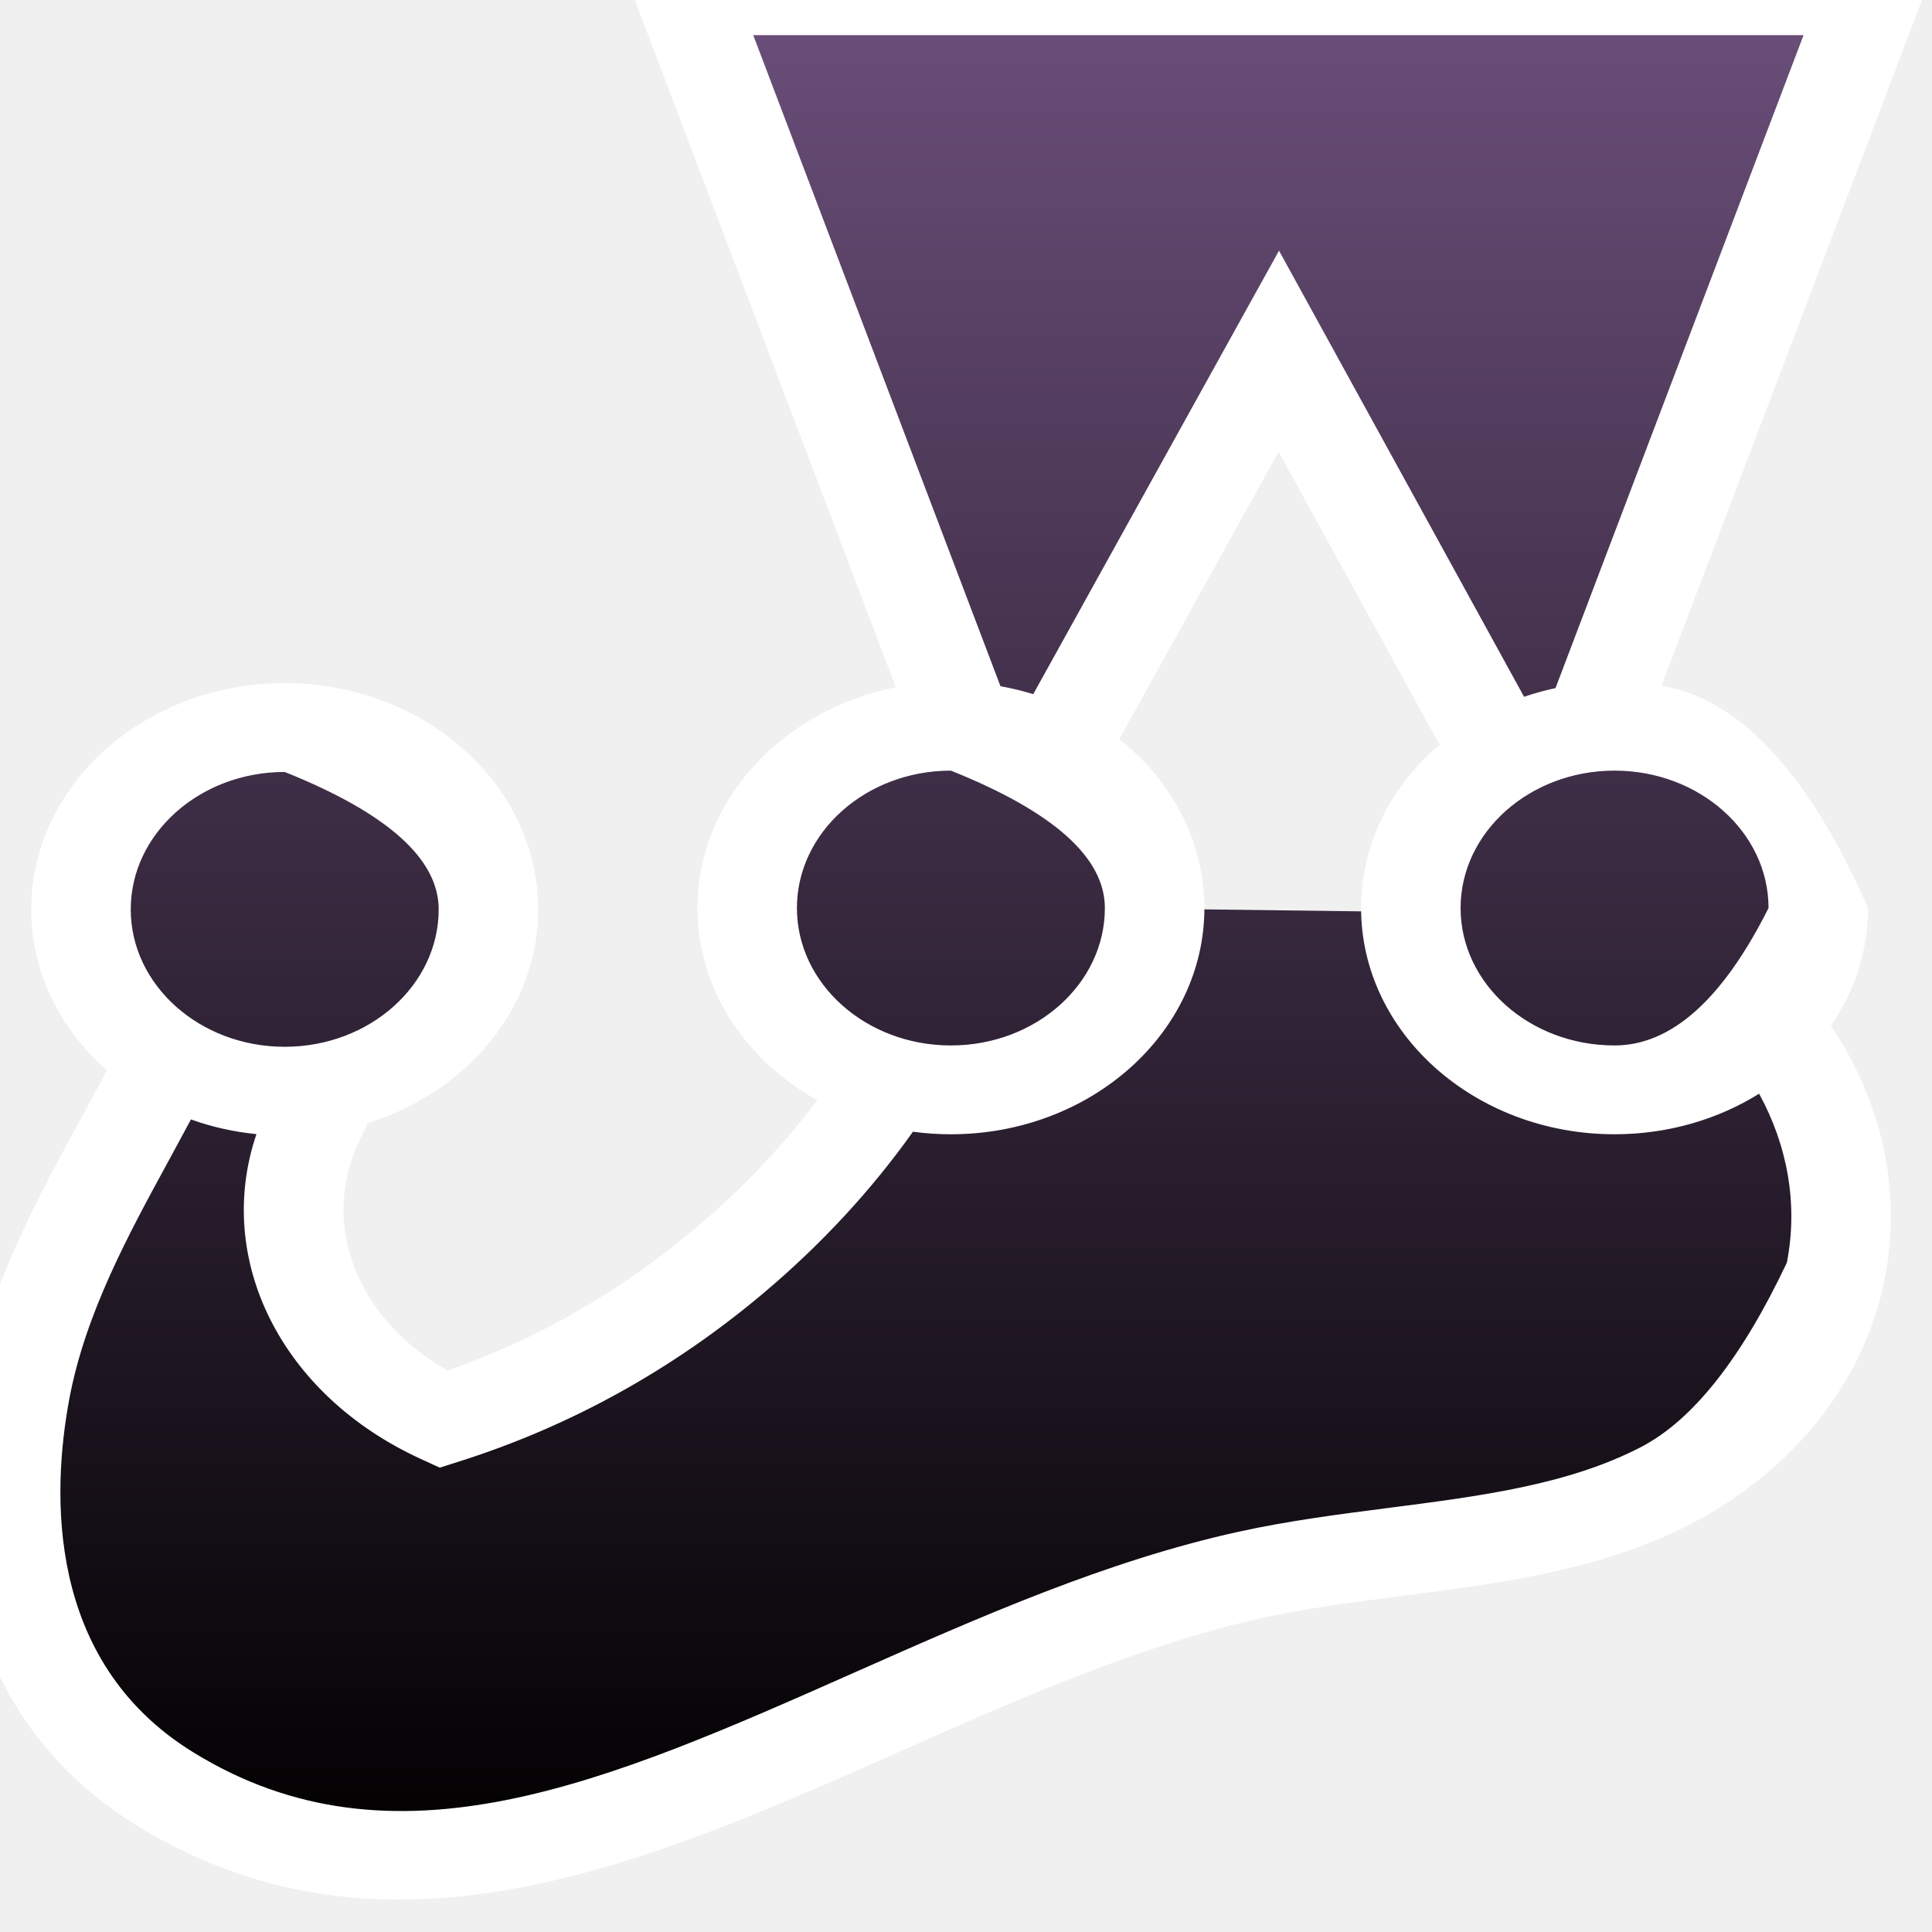
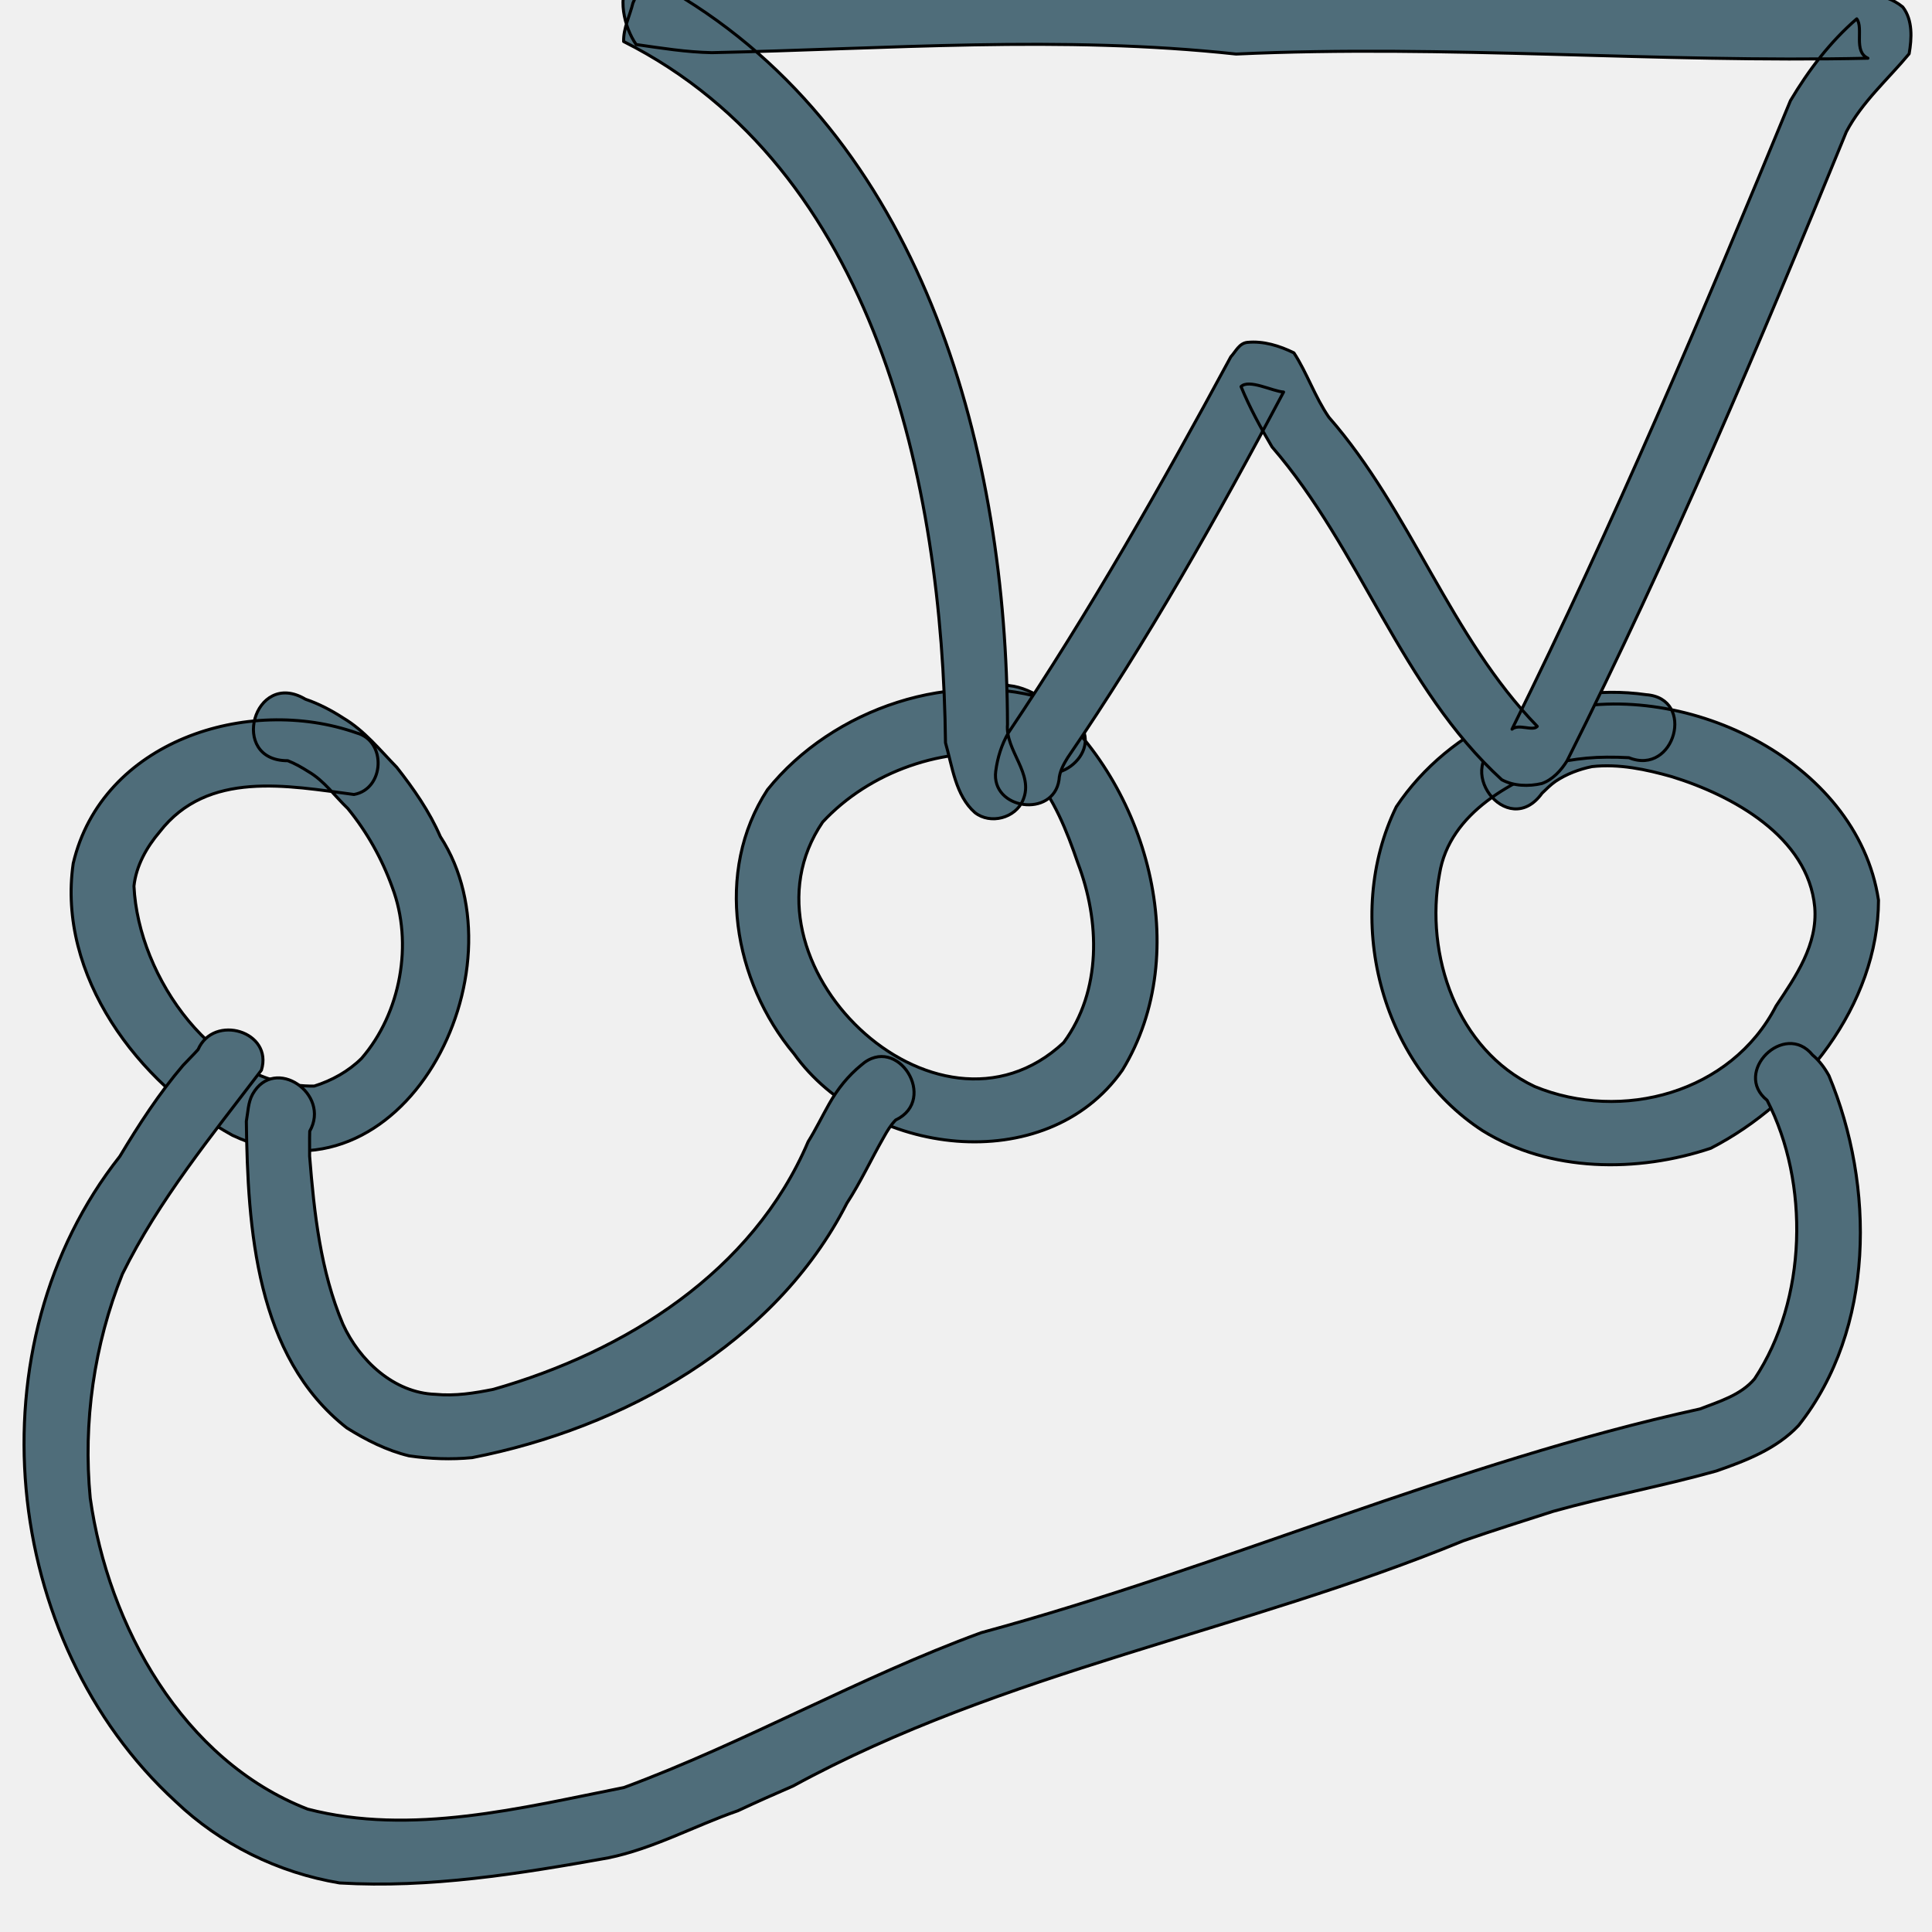
- <svg xmlns="http://www.w3.org/2000/svg" xmlns:xlink="http://www.w3.org/1999/xlink" version="1.1" preserveAspectRatio="xMidYMid meet" viewBox="0 0 640 640" width="640" height="640">
+ <svg xmlns="http://www.w3.org/2000/svg" xmlns:ns1="http://vectornator.io" height="100%" style="fill-rule:nonzero;clip-rule:evenodd;stroke-linecap:round;stroke-linejoin:round;" xml:space="preserve" width="100%" version="1.1" viewBox="0 0 640 640">
  <defs>
-     <path d="M534.16 240.58C531.76 240.58 529.4 240.69 527.07 240.91C533.25 224.64 564.14 143.32 619.76 -3.07L225.85 -3.07C281.38 143.19 312.24 224.45 318.41 240.7C317.05 240.63 315.69 240.58 314.31 240.58C277.04 240.58 246.82 267.54 246.82 300.8C246.82 327.69 266.57 350.45 293.82 358.2C279.42 380.45 261.31 400.49 240.75 417.8C212.79 441.34 180.79 459.19 146.18 470.19C104.98 451.3 85.52 409.28 103.08 372.45C105.06 368.29 107.08 364.07 109.02 359.87C138.87 353.66 161.11 329.77 161.11 301.24C161.11 267.97 130.9 241.01 93.63 241.01C56.35 241.01 26.14 267.97 26.14 301.24C26.14 321.64 37.51 339.65 54.89 350.55C38.19 384.49 13.64 420.01 5.99 461.17C-3.18 510.51 5.96 562.89 53.77 592.46C165.13 661.34 286.01 549.76 413.46 521.71C459.65 511.55 510.35 513.19 551.05 492.15C581.61 476.36 601.76 450.18 607.47 420.79C613.12 391.76 604.89 362.85 585.95 339.41C595.74 328.95 601.65 315.5 601.65 300.8C601.65 300.8 601.65 300.8 601.65 300.8C581.5 260.65 559.01 240.58 534.16 240.58ZM381.8 300.8C381.8 278.96 368.76 259.83 349.26 249.28C354.18 240.41 378.73 196.1 422.94 116.33C467.22 196.94 491.82 241.73 496.74 250.69C478.61 261.48 466.67 279.9 466.67 300.8C466.67 301.24 466.7 301.68 466.71 302.11C461.05 302.04 432.74 301.68 381.79 301.02L381.79 301.02C381.79 300.92 381.8 300.85 381.8 300.8Z" id="aGZkES0SL" />
-     <linearGradient id="gradientaFi6Nfnwm" gradientUnits="userSpaceOnUse" x1="311.28" y1="-3.07" x2="311.28" y2="614.56">
-       <stop style="stop-color: #6b4f7a;stop-opacity: 1" offset="0%" />
-       <stop style="stop-color: #010000;stop-opacity: 1" offset="100%" />
+     <linearGradient y1="-3.07" id="LinearGradient" x1="311.28" y2="614.56" x2="311.28" gradientUnits="userSpaceOnUse" gradientTransform="matrix(1 0 0 1 0 0)">
+       <stop stop-color="#6b4f7a" offset="0" />
+       <stop stop-color="#010000" offset="1" />
    </linearGradient>
-     <path d="M550.38 227.17C556.58 210.84 587.6 129.19 643.44 -17.78L203.54 -17.78C259.47 129.49 290.53 211.31 296.75 227.67C259.2 235.13 231.03 265.08 231.03 300.8C231.03 327.63 246.91 351.2 270.73 364.44C259.27 379.67 245.69 393.99 230.13 407.1C205.45 427.88 177.95 443.64 148.3 454C118.45 437.27 105.82 405.7 118.93 378.2C119.04 377.99 119.86 376.26 119.96 376.05C120.6 374.7 121.24 373.35 121.88 372C154.68 361.8 178.28 333.94 178.28 301.24C178.28 259.91 140.62 226.3 94.31 226.3C48.01 226.3 10.35 259.91 10.35 301.24C10.35 322.09 19.95 340.98 35.41 354.58C32.61 359.91 29.66 365.33 26.63 370.88C12.49 396.79 -3.53 426.16 -9.59 458.77C-21.62 523.53 -2.21 575.3 45.07 604.55C73.76 622.29 102.9 629.27 132.22 629.27C187.43 629.27 243.27 604.52 297.9 580.3C337.24 562.87 377.92 544.84 418.1 535.99C433.05 532.7 448.43 530.72 464.72 528.63C497.02 524.47 530.42 520.17 560 504.88C594.29 487.15 617.76 457.42 624.4 423.3C630.1 394.02 623.24 364.69 606.51 339.81C614.31 328.44 618.82 315.08 618.82 300.8C618.82 300.8 618.82 300.8 618.82 300.8C599.13 256.06 576.31 231.52 550.38 227.17ZM534.85 346.32C506.72 346.32 483.84 325.9 483.84 300.8C483.84 275.7 506.72 255.28 534.85 255.28C562.97 255.28 585.85 275.7 585.85 300.8C585.85 300.8 585.85 300.8 585.85 300.8C570.6 331.15 553.6 346.32 534.85 346.32ZM515.28 227.94C511.71 228.71 508.24 229.67 504.87 230.82C499.46 220.97 472.4 171.7 423.69 83.03C374.84 171.18 347.7 220.15 342.27 229.95C338.75 228.87 335.13 227.98 331.42 227.32C325.96 212.94 298.66 141.05 249.52 11.64L597.45 11.64L597.45 11.64C548.15 141.42 520.75 213.52 515.28 227.94ZM366 300.8C366 325.9 343.12 346.32 315 346.32C286.87 346.32 263.99 325.9 263.99 300.8C263.99 275.7 286.87 255.28 315 255.28C315 255.28 315 255.28 315 255.28C349 268.9 366 284.07 366 300.8ZM145.32 301.24C145.32 326.33 122.44 346.76 94.31 346.76C66.19 346.76 43.31 326.33 43.31 301.24C43.31 276.14 66.19 255.72 94.31 255.72C94.31 255.72 94.31 255.72 94.31 255.72C128.32 269.33 145.32 284.5 145.32 301.24ZM543.48 479.42C519.4 491.86 490.56 495.58 460.01 499.51C443.65 501.61 426.73 503.79 410.2 507.43C366.5 517.05 324.17 535.81 283.23 553.96C201.31 590.27 130.56 621.63 63.85 580.37C14.98 550.15 17.24 494.22 22.93 463.58C28.21 435.19 42.47 409.04 56.27 383.76C58.66 379.38 60.97 375.09 63.25 370.83C70.09 373.28 77.37 374.94 84.95 375.69C70.91 417.05 92.99 462.02 139.34 483.27C139.76 483.46 141.87 484.43 145.68 486.18C149.71 484.9 151.95 484.18 152.4 484.04C189.04 472.4 222.8 453.71 252.75 428.5C272.11 412.2 288.74 394.17 302.42 374.9C306.53 375.45 310.72 375.74 315 375.74C361.3 375.74 398.97 342.13 398.97 300.8C398.97 278.58 388.06 258.6 370.79 244.86C374.3 238.51 391.89 206.77 423.56 149.63C455.54 207.86 473.31 240.21 476.87 246.68C460.87 260.33 450.88 279.54 450.88 300.8C450.88 342.13 488.54 375.74 534.85 375.74C552.63 375.74 569.14 370.77 582.73 362.31C592.17 379.55 595.68 398.95 591.92 418.27C591.92 418.27 591.92 418.27 591.92 418.27C576.84 450.14 560.69 470.52 543.48 479.42Z" id="dJdxCs8Id" />
  </defs>
-   <g>
-     <g>
-       <g>
-         <use xlink:href="#aGZkES0SL" opacity="1" fill="url(#gradientaFi6Nfnwm)" />
-         <g>
-           <use xlink:href="#aGZkES0SL" opacity="1" fill-opacity="0" stroke="#000000" stroke-width="1" stroke-opacity="0" />
-         </g>
+   <g id="Untitled" ns1:layerName="Untitled" visibility="hidden">
+     <g opacity="1">
+       <g opacity="1">
+         <path d="M534.16+240.58C531.76+240.58+529.4+240.69+527.07+240.91C533.25+224.64+564.14+143.32+619.76-3.07L225.85-3.07C281.38+143.19+312.24+224.45+318.41+240.7C317.05+240.63+315.69+240.58+314.31+240.58C277.04+240.58+246.82+267.54+246.82+300.8C246.82+327.69+266.57+350.45+293.82+358.2C279.42+380.45+261.31+400.49+240.75+417.8C212.79+441.34+180.79+459.19+146.18+470.19C104.98+451.3+85.52+409.28+103.08+372.45C105.06+368.29+107.08+364.07+109.02+359.87C138.87+353.66+161.11+329.77+161.11+301.24C161.11+267.97+130.9+241.01+93.63+241.01C56.35+241.01+26.14+267.97+26.14+301.24C26.14+321.64+37.51+339.65+54.89+350.55C38.19+384.49+13.64+420.01+5.99+461.17C-3.18+510.51+5.96+562.89+53.77+592.46C165.13+661.34+286.01+549.76+413.46+521.71C459.65+511.55+510.35+513.19+551.05+492.15C581.61+476.36+601.76+450.18+607.47+420.79C613.12+391.76+604.89+362.85+585.95+339.41C595.74+328.95+601.65+315.5+601.65+300.8L601.65+300.8C581.5+260.65+559.01+240.58+534.16+240.58ZM381.8+300.8C381.8+278.96+368.76+259.83+349.26+249.28C354.18+240.41+378.73+196.1+422.94+116.33C467.22+196.94+491.82+241.73+496.74+250.69C478.61+261.48+466.67+279.9+466.67+300.8C466.67+301.24+466.7+301.68+466.71+302.11C461.05+302.04+432.74+301.68+381.79+301.02L381.79+301.02C381.79+300.92+381.8+300.85+381.8+300.8Z" opacity="1" fill="url(#LinearGradient)" />
+         <path stroke="#000000" stroke-opacity="0" stroke-width="1" d="M534.16+240.58C531.76+240.58+529.4+240.69+527.07+240.91C533.25+224.64+564.14+143.32+619.76-3.07L225.85-3.07C281.38+143.19+312.24+224.45+318.41+240.7C317.05+240.63+315.69+240.58+314.31+240.58C277.04+240.58+246.82+267.54+246.82+300.8C246.82+327.69+266.57+350.45+293.82+358.2C279.42+380.45+261.31+400.49+240.75+417.8C212.79+441.34+180.79+459.19+146.18+470.19C104.98+451.3+85.52+409.28+103.08+372.45C105.06+368.29+107.08+364.07+109.02+359.87C138.87+353.66+161.11+329.77+161.11+301.24C161.11+267.97+130.9+241.01+93.63+241.01C56.35+241.01+26.14+267.97+26.14+301.24C26.14+321.64+37.51+339.65+54.89+350.55C38.19+384.49+13.64+420.01+5.99+461.17C-3.18+510.51+5.96+562.89+53.77+592.46C165.13+661.34+286.01+549.76+413.46+521.71C459.65+511.55+510.35+513.19+551.05+492.15C581.61+476.36+601.76+450.18+607.47+420.79C613.12+391.76+604.89+362.85+585.95+339.41C595.74+328.95+601.65+315.5+601.65+300.8L601.65+300.8C581.5+260.65+559.01+240.58+534.16+240.58ZM381.8+300.8C381.8+278.96+368.76+259.83+349.26+249.28C354.18+240.41+378.73+196.1+422.94+116.33C467.22+196.94+491.82+241.73+496.74+250.69C478.61+261.48+466.67+279.9+466.67+300.8C466.67+301.24+466.7+301.68+466.71+302.11C461.05+302.04+432.74+301.68+381.79+301.02L381.79+301.02C381.79+300.92+381.8+300.85+381.8+300.8Z" fill="#000000" stroke-linecap="butt" fill-opacity="0" opacity="1" stroke-linejoin="miter" />
      </g>
-       <g>
-         <use xlink:href="#dJdxCs8Id" opacity="1" fill="#ffffff" fill-opacity="1" />
-         <g>
-           <use xlink:href="#dJdxCs8Id" opacity="1" fill-opacity="0" stroke="#000000" stroke-width="1" stroke-opacity="0" />
-         </g>
+       <g opacity="1">
+         <path d="M550.38+227.17C556.58+210.84+587.6+129.19+643.44-17.78L203.54-17.78C259.47+129.49+290.53+211.31+296.75+227.67C259.2+235.13+231.03+265.08+231.03+300.8C231.03+327.63+246.91+351.2+270.73+364.44C259.27+379.67+245.69+393.99+230.13+407.1C205.45+427.88+177.95+443.64+148.3+454C118.45+437.27+105.82+405.7+118.93+378.2C119.04+377.99+119.86+376.26+119.96+376.05C120.6+374.7+121.24+373.35+121.88+372C154.68+361.8+178.28+333.94+178.28+301.24C178.28+259.91+140.62+226.3+94.31+226.3C48.01+226.3+10.35+259.91+10.35+301.24C10.35+322.09+19.95+340.98+35.41+354.58C32.61+359.91+29.66+365.33+26.63+370.88C12.49+396.79-3.53+426.16-9.59+458.77C-21.62+523.53-2.21+575.3+45.07+604.55C73.76+622.29+102.9+629.27+132.22+629.27C187.43+629.27+243.27+604.52+297.9+580.3C337.24+562.87+377.92+544.84+418.1+535.99C433.05+532.7+448.43+530.72+464.72+528.63C497.02+524.47+530.42+520.17+560+504.88C594.29+487.15+617.76+457.42+624.4+423.3C630.1+394.02+623.24+364.69+606.51+339.81C614.31+328.44+618.82+315.08+618.82+300.8L618.82+300.8C599.13+256.06+576.31+231.52+550.38+227.17ZM534.85+346.32C506.72+346.32+483.84+325.9+483.84+300.8C483.84+275.7+506.72+255.28+534.85+255.28C562.97+255.28+585.85+275.7+585.85+300.8L585.85+300.8C570.6+331.15+553.6+346.32+534.85+346.32ZM515.28+227.94C511.71+228.71+508.24+229.67+504.87+230.82C499.46+220.97+472.4+171.7+423.69+83.03C374.84+171.18+347.7+220.15+342.27+229.95C338.75+228.87+335.13+227.98+331.42+227.32C325.96+212.94+298.66+141.05+249.52+11.64L597.45+11.64L597.45+11.64C548.15+141.42+520.75+213.52+515.28+227.94ZM366+300.8C366+325.9+343.12+346.32+315+346.32C286.87+346.32+263.99+325.9+263.99+300.8C263.99+275.7+286.87+255.28+315+255.28L315+255.28C349+268.9+366+284.07+366+300.8ZM145.32+301.24C145.32+326.33+122.44+346.76+94.31+346.76C66.19+346.76+43.31+326.33+43.31+301.24C43.31+276.14+66.19+255.72+94.31+255.72L94.31+255.72C128.32+269.33+145.32+284.5+145.32+301.24ZM543.48+479.42C519.4+491.86+490.56+495.58+460.01+499.51C443.65+501.61+426.73+503.79+410.2+507.43C366.5+517.05+324.17+535.81+283.23+553.96C201.31+590.27+130.56+621.63+63.85+580.37C14.98+550.15+17.24+494.22+22.93+463.58C28.21+435.19+42.47+409.04+56.27+383.76C58.66+379.38+60.97+375.09+63.25+370.83C70.09+373.28+77.37+374.94+84.95+375.69C70.91+417.05+92.99+462.02+139.34+483.27C139.76+483.46+141.87+484.43+145.68+486.18C149.71+484.9+151.95+484.18+152.4+484.04C189.04+472.4+222.8+453.71+252.75+428.5C272.11+412.2+288.74+394.17+302.42+374.9C306.53+375.45+310.72+375.74+315+375.74C361.3+375.74+398.97+342.13+398.97+300.8C398.97+278.58+388.06+258.6+370.79+244.86C374.3+238.51+391.89+206.77+423.56+149.63C455.54+207.86+473.31+240.21+476.87+246.68C460.87+260.33+450.88+279.54+450.88+300.8C450.88+342.13+488.54+375.74+534.85+375.74C552.63+375.74+569.14+370.77+582.73+362.31C592.17+379.55+595.68+398.95+591.92+418.27L591.92+418.27C576.84+450.14+560.69+470.52+543.48+479.42Z" opacity="1" fill="#ffffff" />
+         <path stroke="#000000" stroke-opacity="0" stroke-width="1" d="M550.38+227.17C556.58+210.84+587.6+129.19+643.44-17.78L203.54-17.78C259.47+129.49+290.53+211.31+296.75+227.67C259.2+235.13+231.03+265.08+231.03+300.8C231.03+327.63+246.91+351.2+270.73+364.44C259.27+379.67+245.69+393.99+230.13+407.1C205.45+427.88+177.95+443.64+148.3+454C118.45+437.27+105.82+405.7+118.93+378.2C119.04+377.99+119.86+376.26+119.96+376.05C120.6+374.7+121.24+373.35+121.88+372C154.68+361.8+178.28+333.94+178.28+301.24C178.28+259.91+140.62+226.3+94.31+226.3C48.01+226.3+10.35+259.91+10.35+301.24C10.35+322.09+19.95+340.98+35.41+354.58C32.61+359.91+29.66+365.33+26.63+370.88C12.49+396.79-3.53+426.16-9.59+458.77C-21.62+523.53-2.21+575.3+45.07+604.55C73.76+622.29+102.9+629.27+132.22+629.27C187.43+629.27+243.27+604.52+297.9+580.3C337.24+562.87+377.92+544.84+418.1+535.99C433.05+532.7+448.43+530.72+464.72+528.63C497.02+524.47+530.42+520.17+560+504.88C594.29+487.15+617.76+457.42+624.4+423.3C630.1+394.02+623.24+364.69+606.51+339.81C614.31+328.44+618.82+315.08+618.82+300.8L618.82+300.8C599.13+256.06+576.31+231.52+550.38+227.17ZM534.85+346.32C506.72+346.32+483.84+325.9+483.84+300.8C483.84+275.7+506.72+255.28+534.85+255.28C562.97+255.28+585.85+275.7+585.85+300.8L585.85+300.8C570.6+331.15+553.6+346.32+534.85+346.32ZM515.28+227.94C511.71+228.71+508.24+229.67+504.87+230.82C499.46+220.97+472.4+171.7+423.69+83.03C374.84+171.18+347.7+220.15+342.27+229.95C338.75+228.87+335.13+227.98+331.42+227.32C325.96+212.94+298.66+141.05+249.52+11.64L597.45+11.64L597.45+11.64C548.15+141.42+520.75+213.52+515.28+227.94ZM366+300.8C366+325.9+343.12+346.32+315+346.32C286.87+346.32+263.99+325.9+263.99+300.8C263.99+275.7+286.87+255.28+315+255.28L315+255.28C349+268.9+366+284.07+366+300.8ZM145.32+301.24C145.32+326.33+122.44+346.76+94.31+346.76C66.19+346.76+43.31+326.33+43.31+301.24C43.31+276.14+66.19+255.72+94.31+255.72L94.31+255.72C128.32+269.33+145.32+284.5+145.32+301.24ZM543.48+479.42C519.4+491.86+490.56+495.58+460.01+499.51C443.65+501.61+426.73+503.79+410.2+507.43C366.5+517.05+324.17+535.81+283.23+553.96C201.31+590.27+130.56+621.63+63.85+580.37C14.98+550.15+17.24+494.22+22.93+463.58C28.21+435.19+42.47+409.04+56.27+383.76C58.66+379.38+60.97+375.09+63.25+370.83C70.09+373.28+77.37+374.94+84.95+375.69C70.91+417.05+92.99+462.02+139.34+483.27C139.76+483.46+141.87+484.43+145.68+486.18C149.71+484.9+151.95+484.18+152.4+484.04C189.04+472.4+222.8+453.71+252.75+428.5C272.11+412.2+288.74+394.17+302.42+374.9C306.53+375.45+310.72+375.74+315+375.74C361.3+375.74+398.97+342.13+398.97+300.8C398.97+278.58+388.06+258.6+370.79+244.86C374.3+238.51+391.89+206.77+423.56+149.63C455.54+207.86+473.31+240.21+476.87+246.68C460.87+260.33+450.88+279.54+450.88+300.8C450.88+342.13+488.54+375.74+534.85+375.74C552.63+375.74+569.14+370.77+582.73+362.31C592.17+379.55+595.68+398.95+591.92+418.27L591.92+418.27C576.84+450.14+560.69+470.52+543.48+479.42Z" fill="#000000" stroke-linecap="butt" fill-opacity="0" opacity="1" stroke-linejoin="miter" />
      </g>
    </g>
  </g>
+   <g id="Layer 1" ns1:layerName="Layer 1">
+     <path stroke="#000000" stroke-width="1" d="M118.175+242.806C128.114+245.506+127.397+261.4+117.25+263.183C95.387+260.334+68.808+255.007+52.87+275.582C48.56+280.659+45.092+286.817+44.377+293.534C45.784+323.783+71.29+360.233+104.091+359.776C109.857+357.986+115.465+354.895+119.766+350.605C132.746+335.657+136.975+312.477+129.944+293.93C126.547+284.473+121.583+275.632+115.234+267.846C110.91+263.725+107.404+258.634+102.145+255.597C99.98+254.208+97.726+252.932+95.326+251.993C75.62+252.075+84.103+221.438+101.17+231.619C105.6+233.128+109.786+235.307+113.702+237.858C120.708+242.01+125.82+248.424+131.426+254.174C137.003+261.278+142.253+268.788+145.851+277.114C174.639+321.348+133.398+402.495+77.028+376.1C45.711+358.845+18.878+323.124+24.251+286.022C33.76+245.54+81.995+230.061+118.175+242.806L118.175+242.806Z" fill="#4f6d7a" stroke-linecap="butt" opacity="1" stroke-linejoin="round" />
+     <path stroke="#000000" stroke-width="1" d="M356.737+238.672C366.787+249.525+346.917+264.009+339.658+251.134C339.72+251.444+336.531+250.153+335.639+250.273C312.924+246.873+288.113+255.507+272.521+272.315C241.303+318.17+309.995+384.954+352.352+345.36C365.003+328.167+364.375+305.084+357.036+285.849C353.408+275.247+349.193+264.587+341.831+255.959C339.428+253.162+336.593+250.703+333.457+248.76C316.013+250.871+316.8+222.189+334.266+227.111C338.503+227.522+342.379+229.502+345.97+231.667C379.984+259.541+395.718+315.346+371.802+354.495C346.455+390.662+287.113+382.858+263.038+349.09C243.026+325.144+236.523+288.741+254.219+261.631C275.766+234.741+315.955+220.962+349.031+232.394C352.075+233.83+354.632+236.073+356.737+238.672L356.737+238.672Z" fill="#4f6d7a" stroke-linecap="butt" opacity="1" stroke-linejoin="round" />
+     <path stroke="#000000" stroke-width="1" d="M545.331+230.131C561.808+231.322+554.809+257.16+539.596+250.999C537.157+250.856+534.714+250.804+532.271+250.823C527.868+250.837+523.467+251.263+519.128+251.988C501.464+258.101+480.179+268.985+476.856+289.52C471.872+316.305+482.658+347.758+508.36+359.915C537.225+371.804+573.503+362.098+588.34+333.248C594.899+323.395+602.187+312.954+601.152+300.48C598.965+277.194+573.986+263.521+553.844+257.294C545.267+254.859+536.333+252.966+527.381+253.943C523.122+254.821+518.942+256.388+515.313+258.811C513.665+259.951+512.251+261.384+510.815+262.771C499.358+278.737+480.205+253.502+498.215+245.519C502.535+241.411+507.752+238.334+513.281+236.154C556.311+223.816+615.195+251.368+622.276+298.182C622.218+332.818+596.646+364.999+566.719+380.373C542.451+388.481+513.426+388.379+491.182+374.586C456.998+352.469+444.858+303.447+462.544+267.254C480.172+240.835+513.682+225.592+545.331+230.131L545.331+230.131Z" fill="#4f6d7a" stroke-linecap="butt" opacity="1" stroke-linejoin="round" />
+     <path stroke="#000000" stroke-width="1" d="M350.818+258.349C348.948+271.099+328.188+268.232+329.853+255.452C330.434+250.977+331.809+246.576+334.092+242.669C361.023+202.566+384.786+160.664+407.721+118.203C409.34+116.461+410.463+113.752+413.133+113.422C418.471+112.869+423.878+114.56+428.624+116.888C432.929+123.456+435.607+131.575+440.224+138.241C467.502+169.45+480.383+210.912+509.243+240.622C507.717+242.335+503.13+239.659+500.872+241.552C534.56+173.468+564.204+103.501+593.108+33.348C599.067+23.314+606.216+13.899+615.068+6.241C617.417+9.32+613.848+17.095+618.78+19.291C549.025+20.851+479.252+14.715+409.471+17.902C351.669+11.649+293.693+16.209+235.799+17.445C227.392+17.279+219.051+15.939+210.74+14.751C206.777+9.106+204.199-1.525+208.905-7.11C215.248-6.325+221.064-3.478+226.617-0.474C306.917+49.185+333.469+151.015+333.745+239.935C332.975+248.733+342.638+256.276+338.889+265.024C336.408+271.027+328.054+273.207+322.956+269.182C316.502+263.509+315.461+253.86+313.209+246.064C312.227+160.453+290.068+55.767+206.589+13.753C206.468+9.347+208.648+5.214+209.662+1.021C210.854-1.393+211.463-4.888+214.235-6.163C221.53-5.145+228.844-3.925+236.217-3.752C294.143-5.081+352.162-9.529+409.999-3.297C479.657-6.441+549.29-0.485+618.936-1.786C623.053-1.687+627.119-0.315+630.315+2.318C633.663+6.634+633.314+12.729+632.425+17.823C625.469+26.218+616.844+33.739+611.617+43.673C582.887+114.01+553.18+184.077+519.086+252.075C517.102+255.25+514.354+258.266+510.754+259.552C506.405+260.552+501.47+260.45+497.474+258.292C464.101+227.765+450.761+182.015+421.374+148.04C417.557+141.606+413.959+134.984+411.106+128.067C413.725+125.456+421.549+129.634+425.204+129.866C403.206+171.366+380.185+212.209+353.65+251.027C352.272+253.27+350.959+255.664+350.818+258.349L350.818+258.349Z" fill="#4f6d7a" stroke-linecap="butt" opacity="1" stroke-linejoin="round" />
+     <path stroke="#000000" stroke-width="1" d="M285.303+352.823C297.205+342.234+310.996+364.218+296.706+371.021C295.106+372.646+293.919+374.614+292.821+376.596C288.636+383.891+285.121+391.552+280.53+398.6C256.721+445.277+206.279+473.097+156.424+482.859C149.472+483.529+142.412+483.274+135.508+482.267C128.147+480.497+121.243+477.005+114.861+472.996C84.696+449.354+82.063+406.82+81.604+371.446C82.158+368.45+82.158+365.184+83.684+362.451C90.968+349.517+109.648+362.377+102.6+374.72C102.5+377.475+102.603+380.233+102.567+382.989C104.07+401.826+106.163+421.082+113.589+438.647C119.058+450.702+130.506+461.43+144.23+461.888C150.715+462.512+157.157+461.517+163.493+460.222C207.117+447.779+249.351+421.376+267.713+378.196C270.238+374.138+272.315+369.827+274.672+365.674C277.414+360.793+280.959+356.368+285.303+352.823L285.303+352.823Z" fill="#4f6d7a" stroke-linecap="butt" opacity="1" stroke-linejoin="round" />
+     <path stroke="#000000" stroke-width="1" d="M585.373+364.478C573.825+355.232+591.123+338.024+600.437+349.488C602.697+351.366+604.46+353.78+605.866+356.344C621.091+392.851+621.128+440.213+595.793+472.224C588.503+479.971+578.356+483.894+568.522+487.295C550.685+492.307+532.419+495.639+514.562+500.635C504.632+503.839+494.673+506.956+484.815+510.386C411.787+540.453+332.458+553.59+262.702+591.65C256.568+594.296+250.466+597.011+244.417+599.845C230.028+604.834+216.496+612.363+201.47+615.447C172.179+620.698+142.334+625.526+112.492+623.751C92.257+620.398+73.005+610.957+58.176+596.767C0.001+543.372-9.558+445.402+39.689+383.074C45.979+372.583+52.667+362.268+60.617+352.943C62.26+351.169+64.004+349.49+65.612+347.683C70.818+335.71+90.566+341.678+86.594+354.505C70.311+375.958+52.583+397.531+40.55+422.024C31.156+445.403+27.482+471.174+29.893+496.262C35.833+538.533+60.477+583.155+101.906+599.287C136.216+608.199+172.699+598.892+206.698+592.139C247.085+577.198+284.572+555.655+325.039+540.849C405.366+519.094+481.744+484.525+563.141+466.732C569.524+464.246+576.645+462.197+581.224+456.759C598.692+430.474+599.44+391.811+585.373+364.478L585.373+364.478Z" fill="#4f6d7a" stroke-linecap="butt" opacity="1" stroke-linejoin="round" />
+   </g>
</svg>
